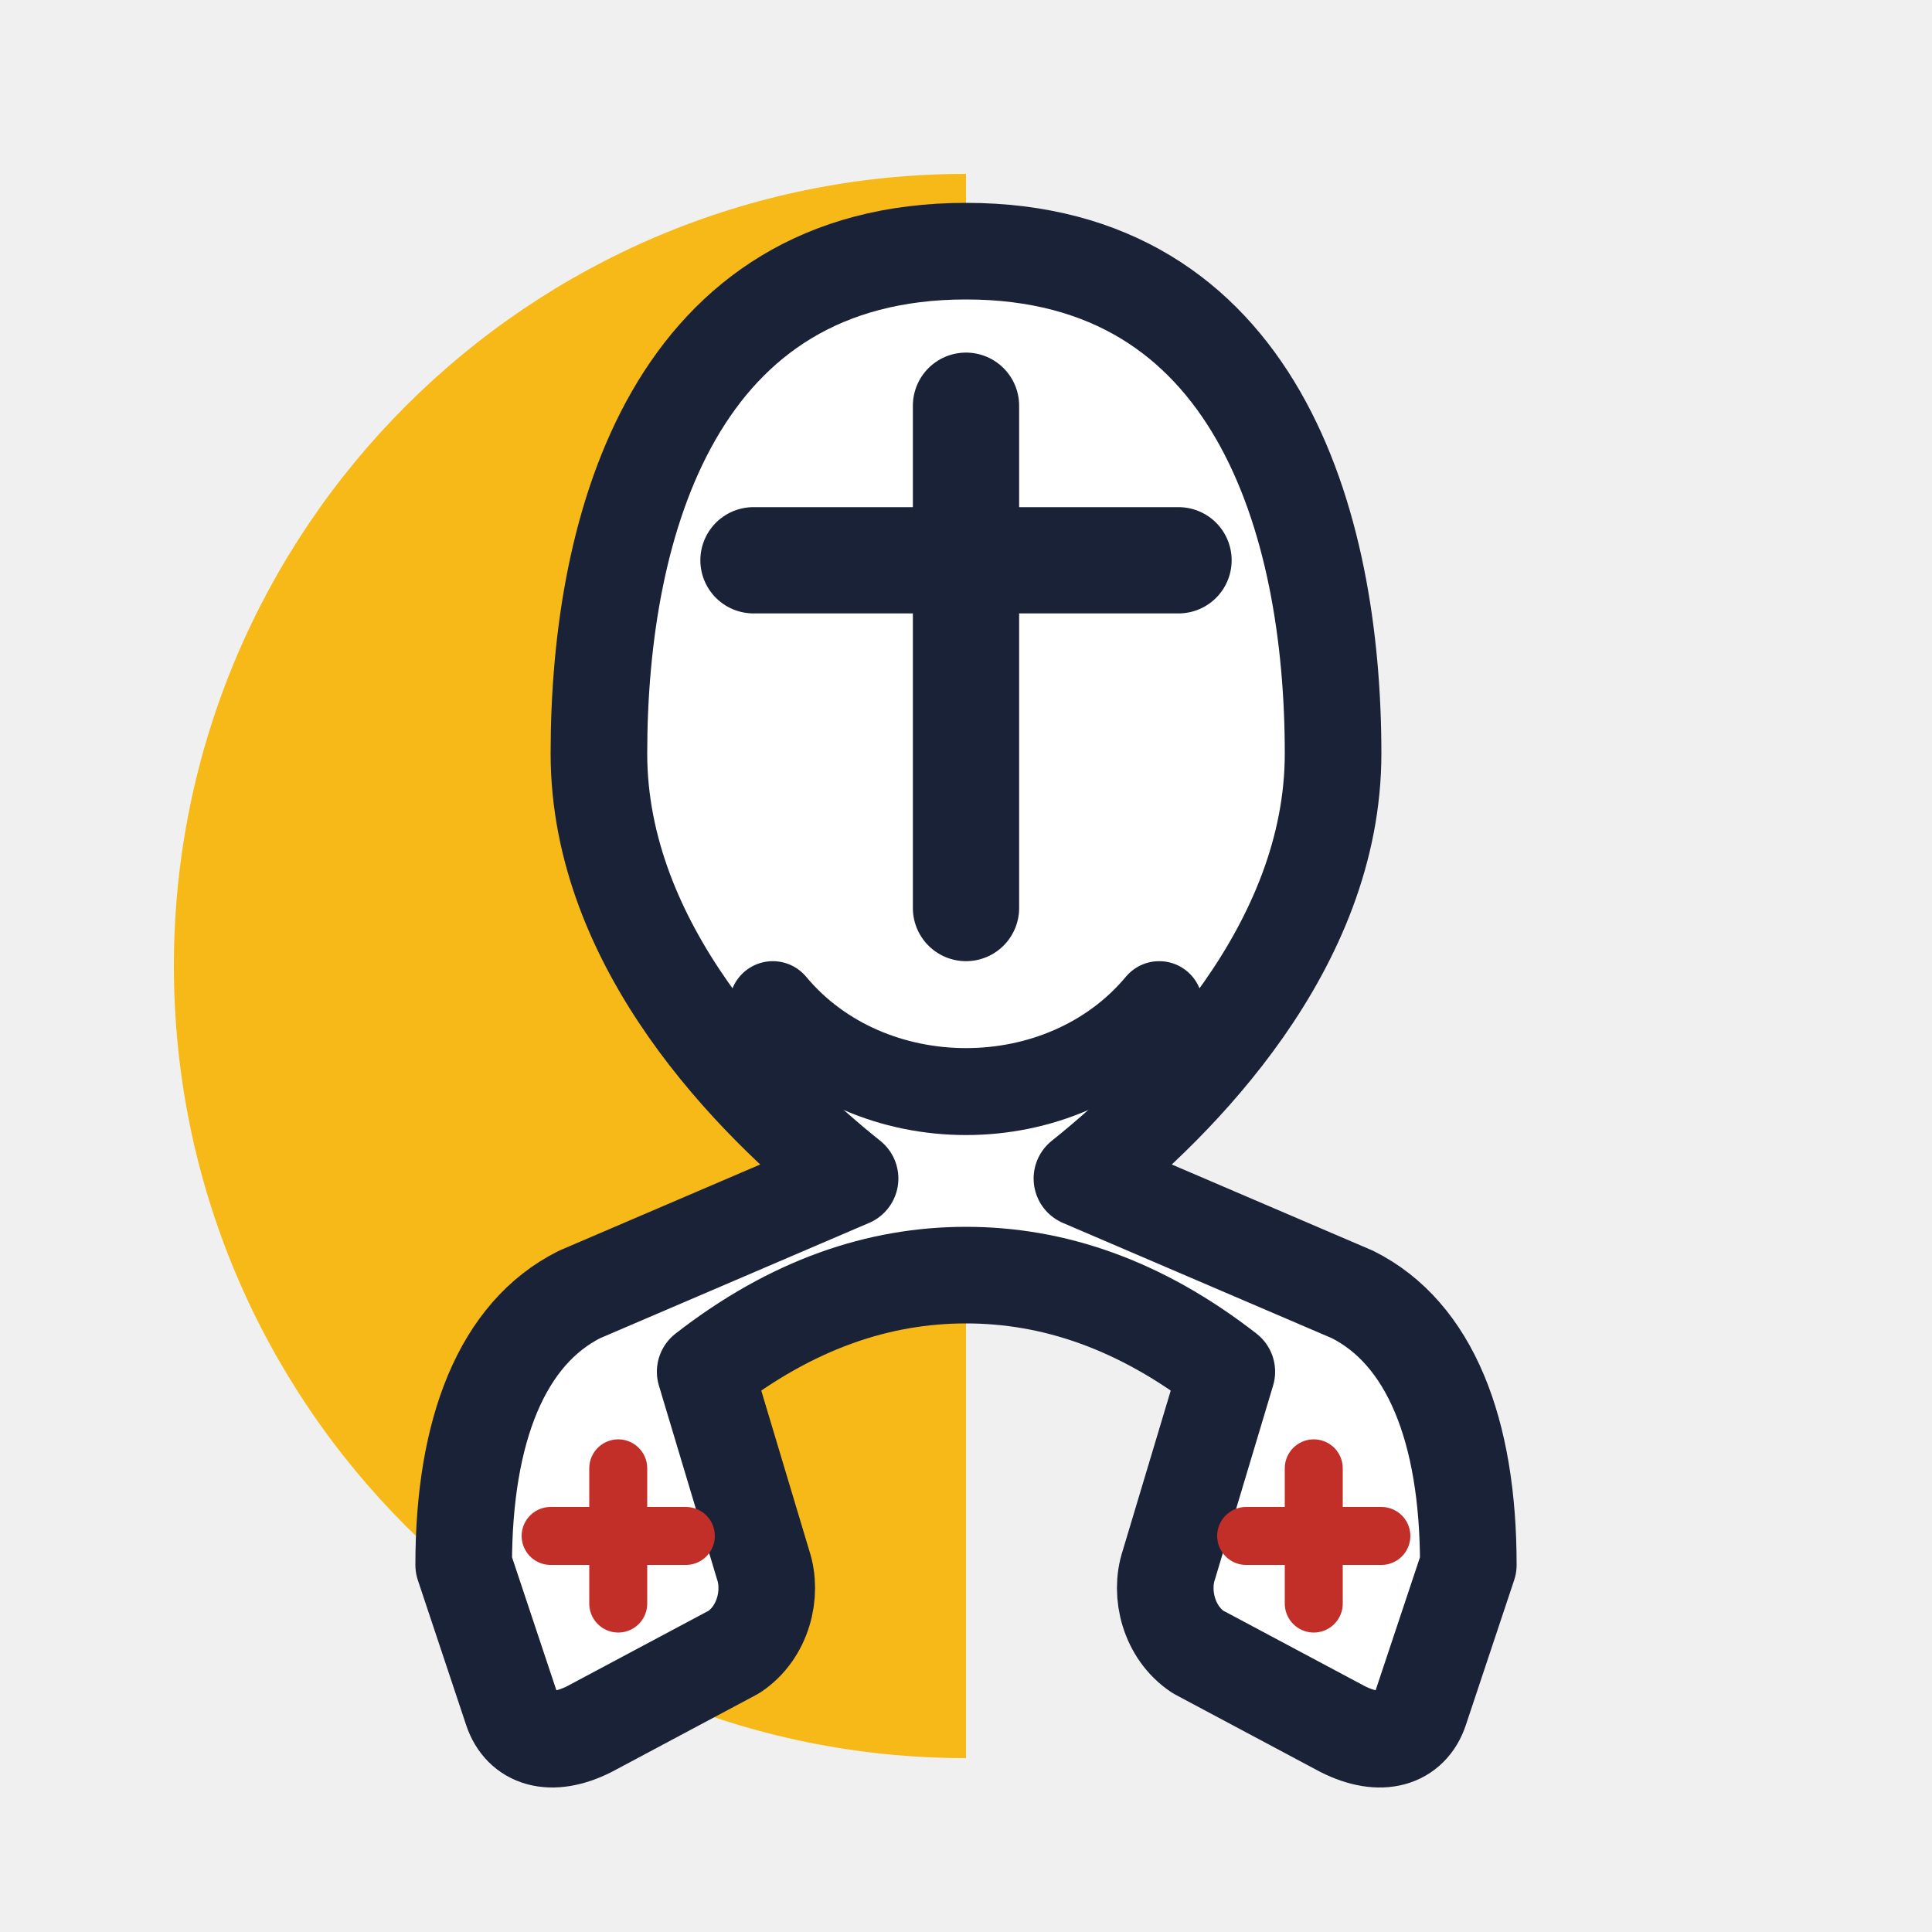
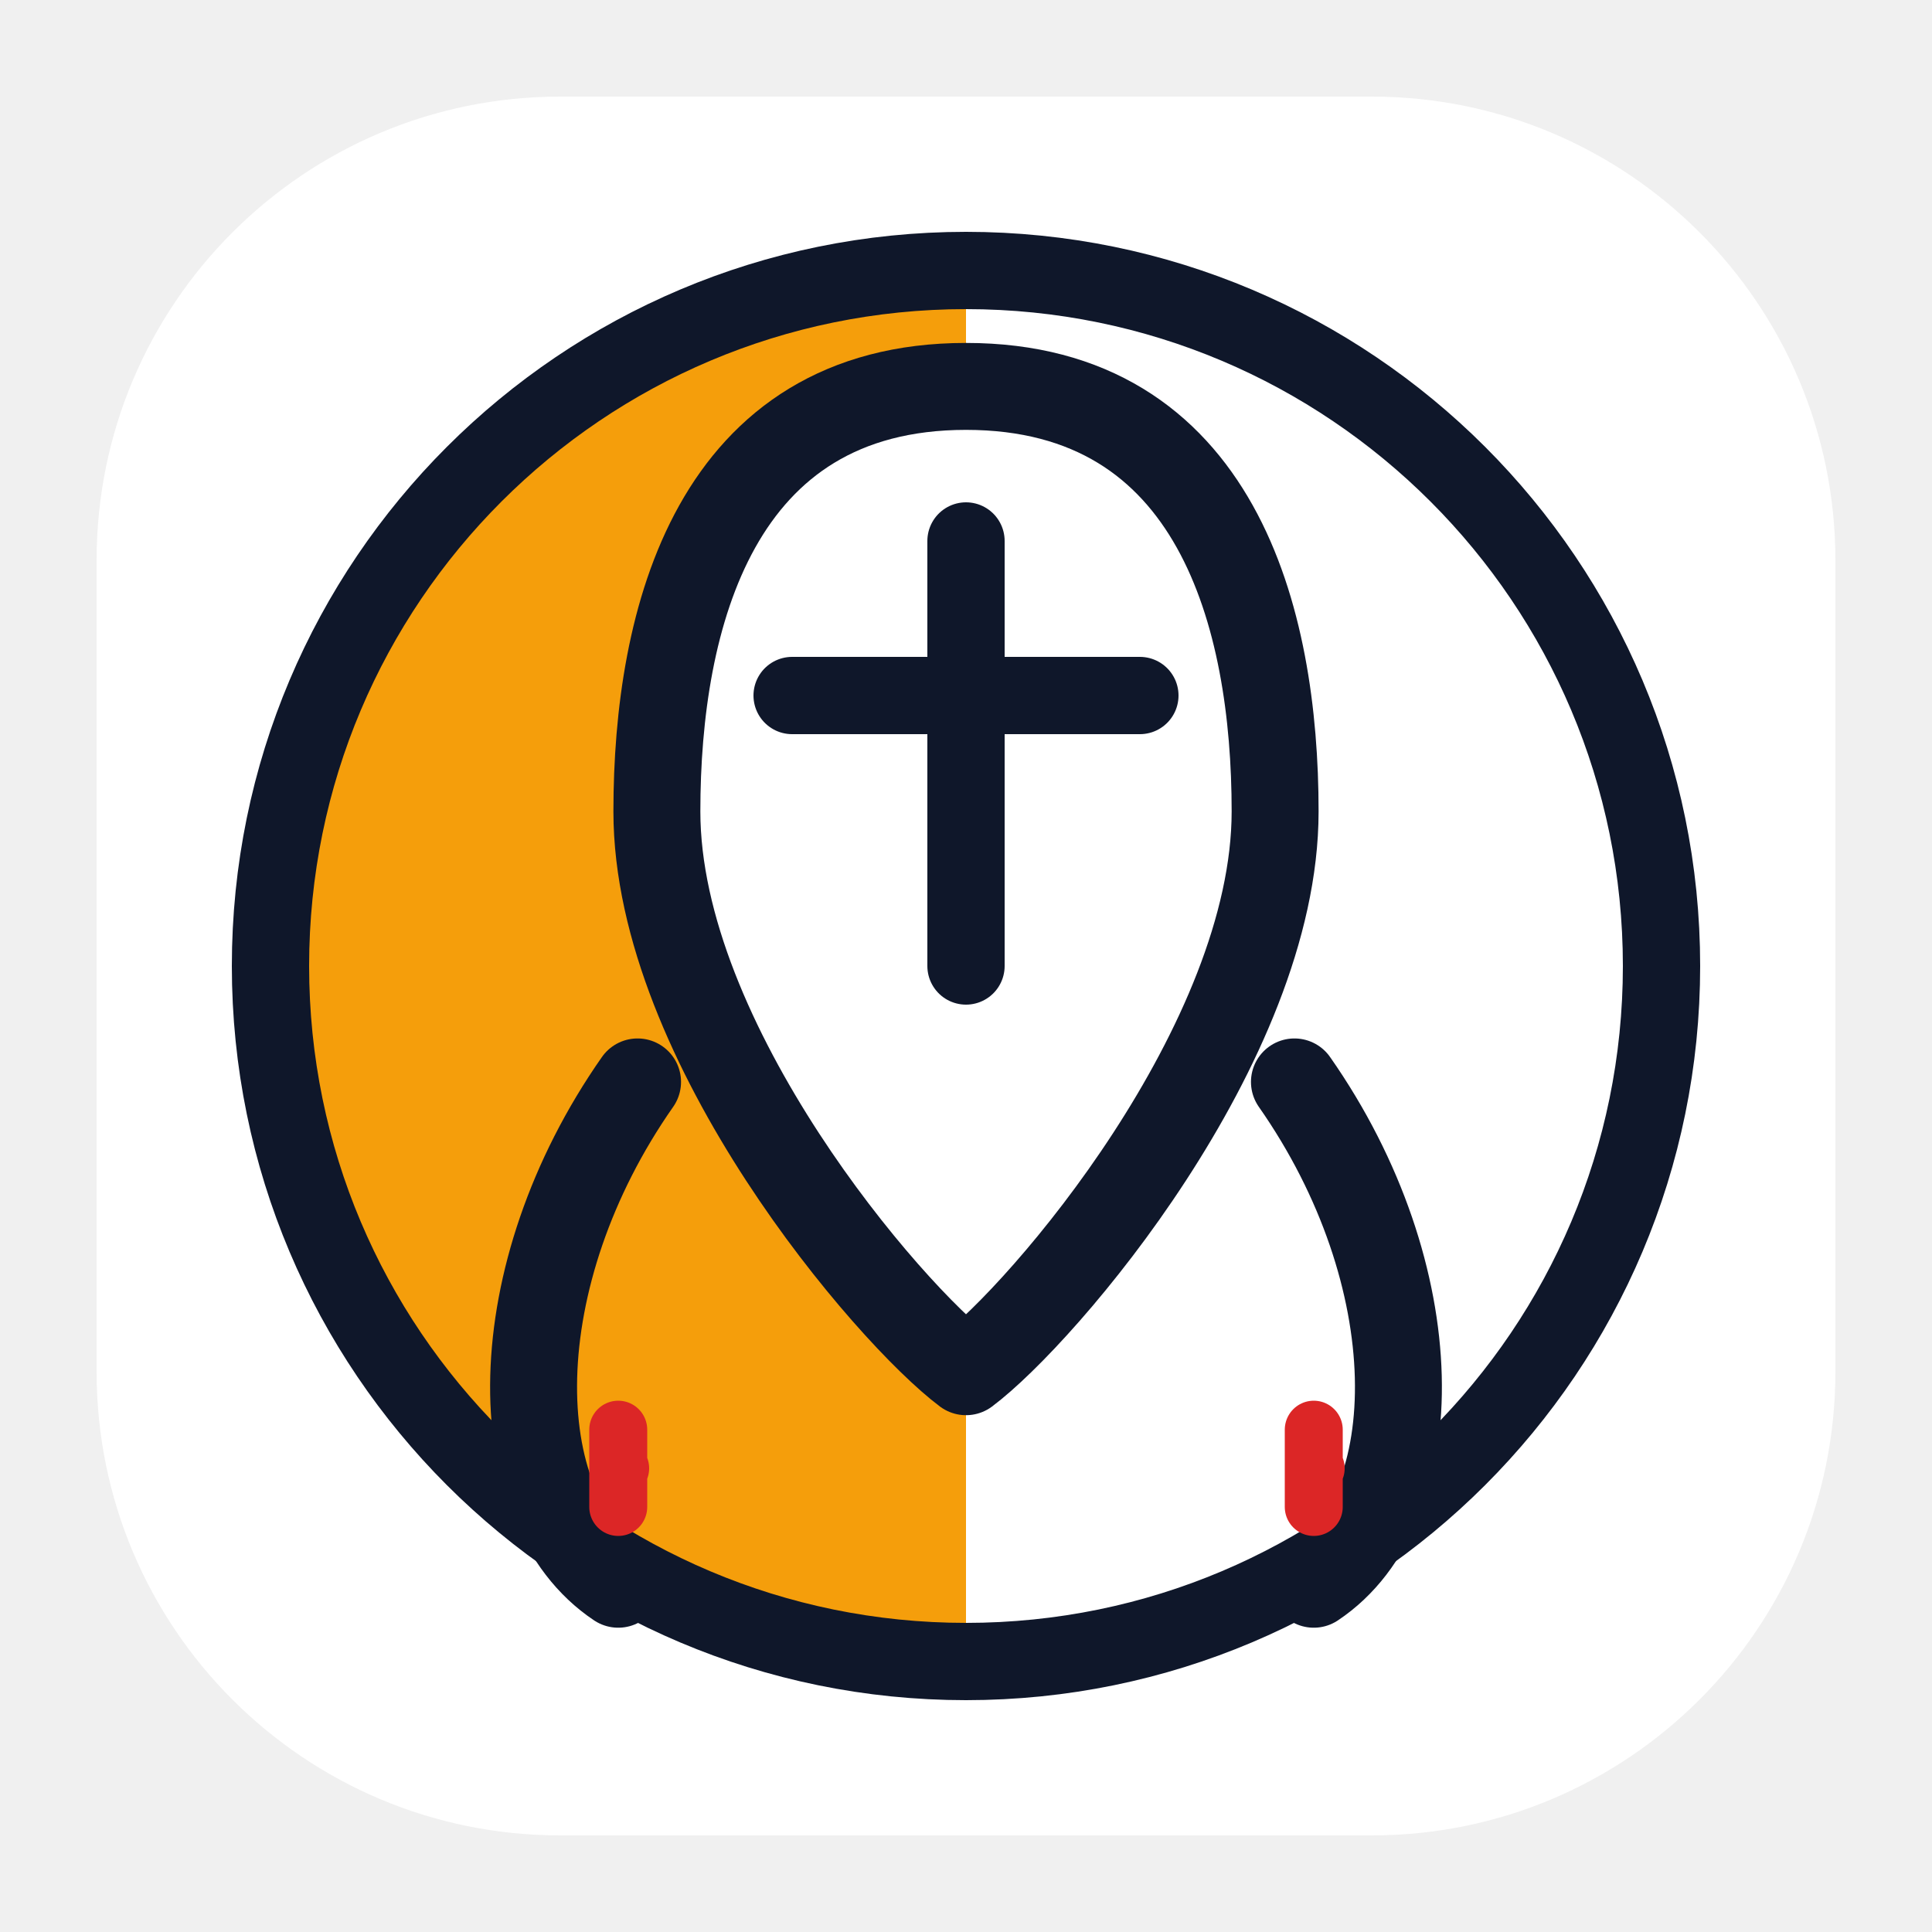
- <svg xmlns="http://www.w3.org/2000/svg" viewBox="0 0 100 100" width="512" height="512">
-   <defs>
-     <clipPath id="semicircle-left">
-       <rect x="0" y="0" width="50" height="100" />
-     </clipPath>
-   </defs>
-   <circle cx="50" cy="50" r="41" fill="#F7B918" clip-path="url(#semicircle-left)" />
-   <path d="M 50 13 C 35 13 31 27 31 39 C 31 49 39 57 44 61 L 30 67 C 26 69 24 74 24 81 L 26.5 88.5 C 27 90 28.5 90.5 30.5 89.5 L 38 85.5 C 39.5 84.5 40 82.5 39.5 81 L 36.5 71 C 41 67.5 45.5 66 50 66 C 54.5 66 59 67.5 63.5 71 L 60.5 81 C 60 82.5 60.5 84.5 62 85.5 L 69.5 89.5 C 71.5 90.5 73 90 73.5 88.5 L 76 81 C 76 74 74 69 70 67 L 56 61 C 61 57 69 49 69 39 C 69 27 65 13 50 13 Z" fill="#FFFFFF" stroke="#1A2238" stroke-width="5" stroke-linecap="round" stroke-linejoin="round" />
-   <line x1="50" y1="21" x2="50" y2="47" stroke="#1A2238" stroke-width="5.5" stroke-linecap="round" />
-   <line x1="39" y1="29" x2="61" y2="29" stroke="#1A2238" stroke-width="5.5" stroke-linecap="round" />
-   <path d="M 40 52 C 45 58 55 58 60 52" fill="none" stroke="#1A2238" stroke-width="4.5" stroke-linecap="round" />
-   <line x1="32" y1="76" x2="32" y2="83" stroke="#C22E28" stroke-width="3" stroke-linecap="round" />
-   <line x1="28.5" y1="79.5" x2="35.5" y2="79.5" stroke="#C22E28" stroke-width="3" stroke-linecap="round" />
-   <line x1="68" y1="76" x2="68" y2="83" stroke="#C22E28" stroke-width="3" stroke-linecap="round" />
-   <line x1="64.5" y1="79.5" x2="71.5" y2="79.5" stroke="#C22E28" stroke-width="3" stroke-linecap="round" />
+ <svg xmlns="http://www.w3.org/2000/svg" viewBox="0 0 100 100" fill="none">
+   <rect x="5" y="5" width="90" height="90" rx="24" fill="#FFFFFF" />
+   <path d="M 50 14 A 36 36 0 0 0 50 86 Z" fill="#F59E0B" />
+   <circle cx="50" cy="50" r="36" stroke="#0F172A" stroke-width="4" fill="none" />
+   <path d="M 33 56 C 26 66 26 78 32 82 M 67 56 C 74 66 74 78 68 82" stroke="#0F172A" stroke-width="4.5" stroke-linecap="round" fill="none" />
+   <path d="M 50 20 C 37 20 34 32 34 42 C 34 54 46 68 50 71 C 54 68 66 54 66 42 C 66 32 63 20 50 20 Z" fill="#FFFFFF" stroke="#0F172A" stroke-width="4.5" stroke-linejoin="round" />
+   <path d="M 50 28 V 50 M 41 36 H 59" stroke="#0F172A" stroke-width="4" stroke-linecap="round" />
+   <path d="M 32 76 H 32.1 M 32 74 V 78" stroke="#DC2626" stroke-width="3" stroke-linecap="round" />
+   <path d="M 68 76 H 68.1 M 68 74 V 78" stroke="#DC2626" stroke-width="3" stroke-linecap="round" />
</svg>
